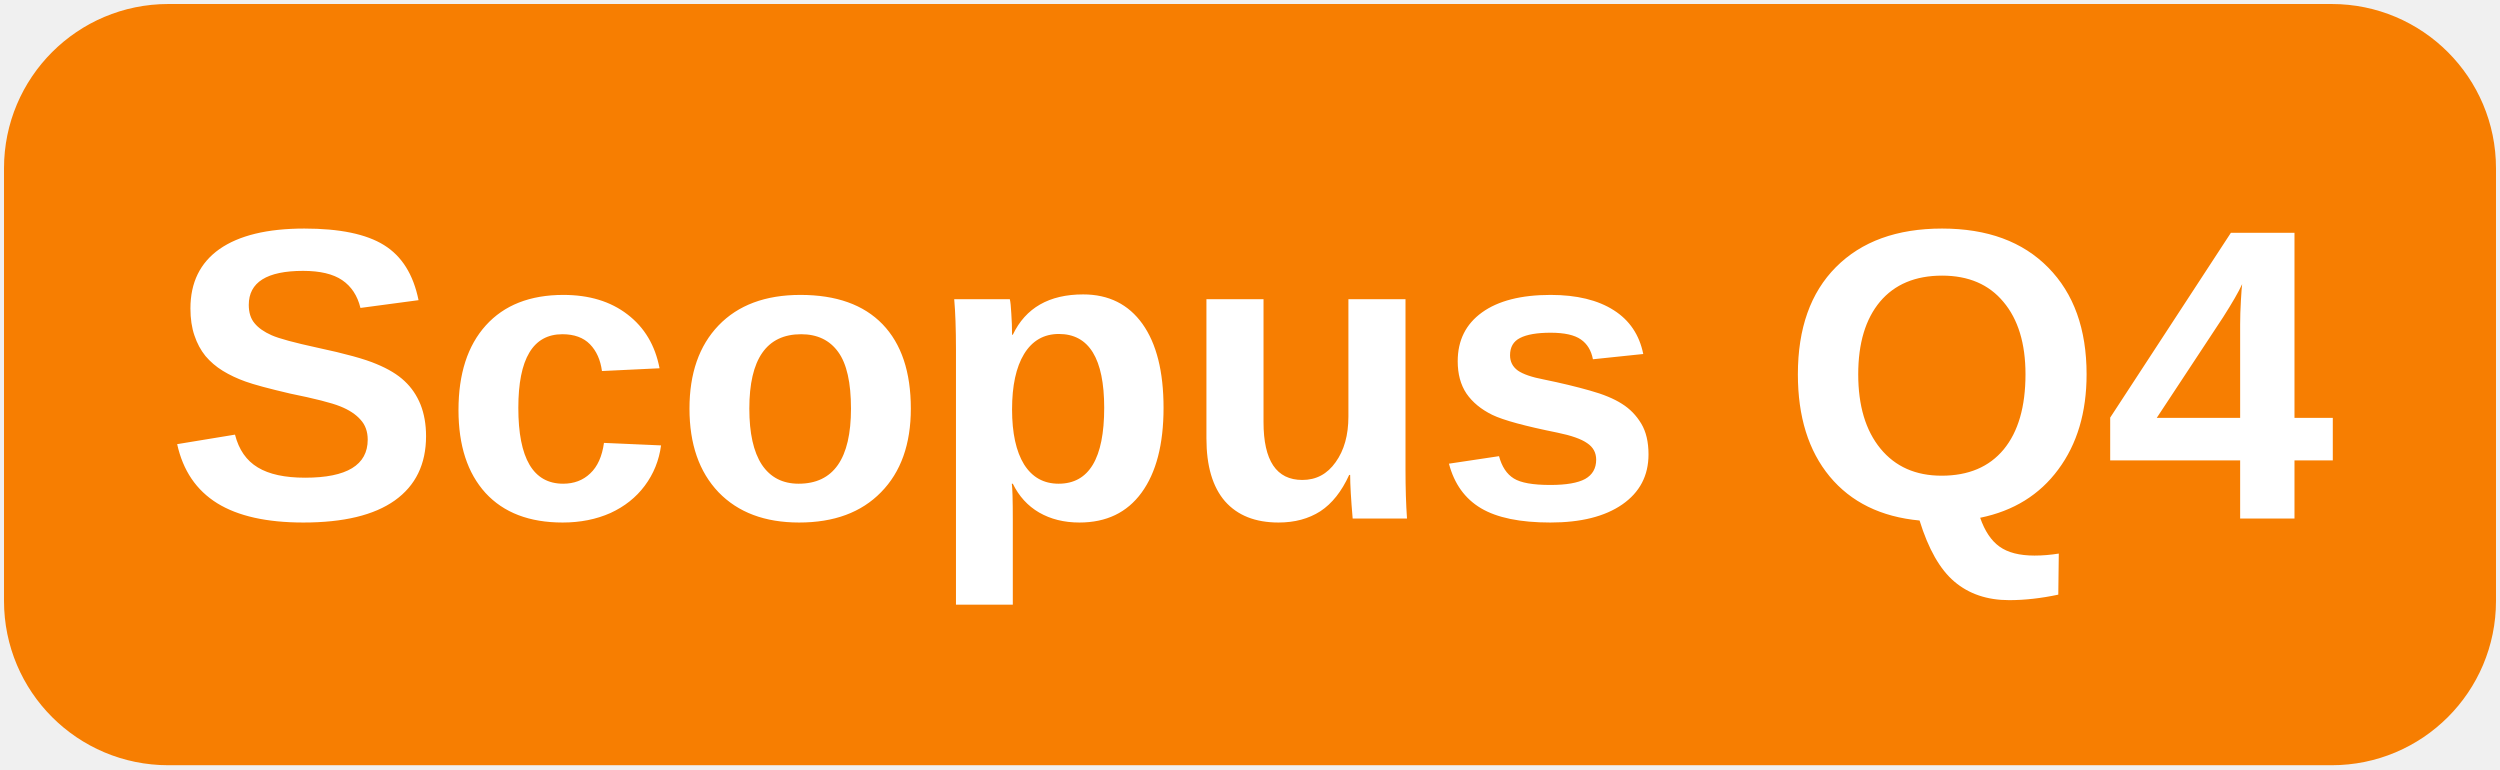
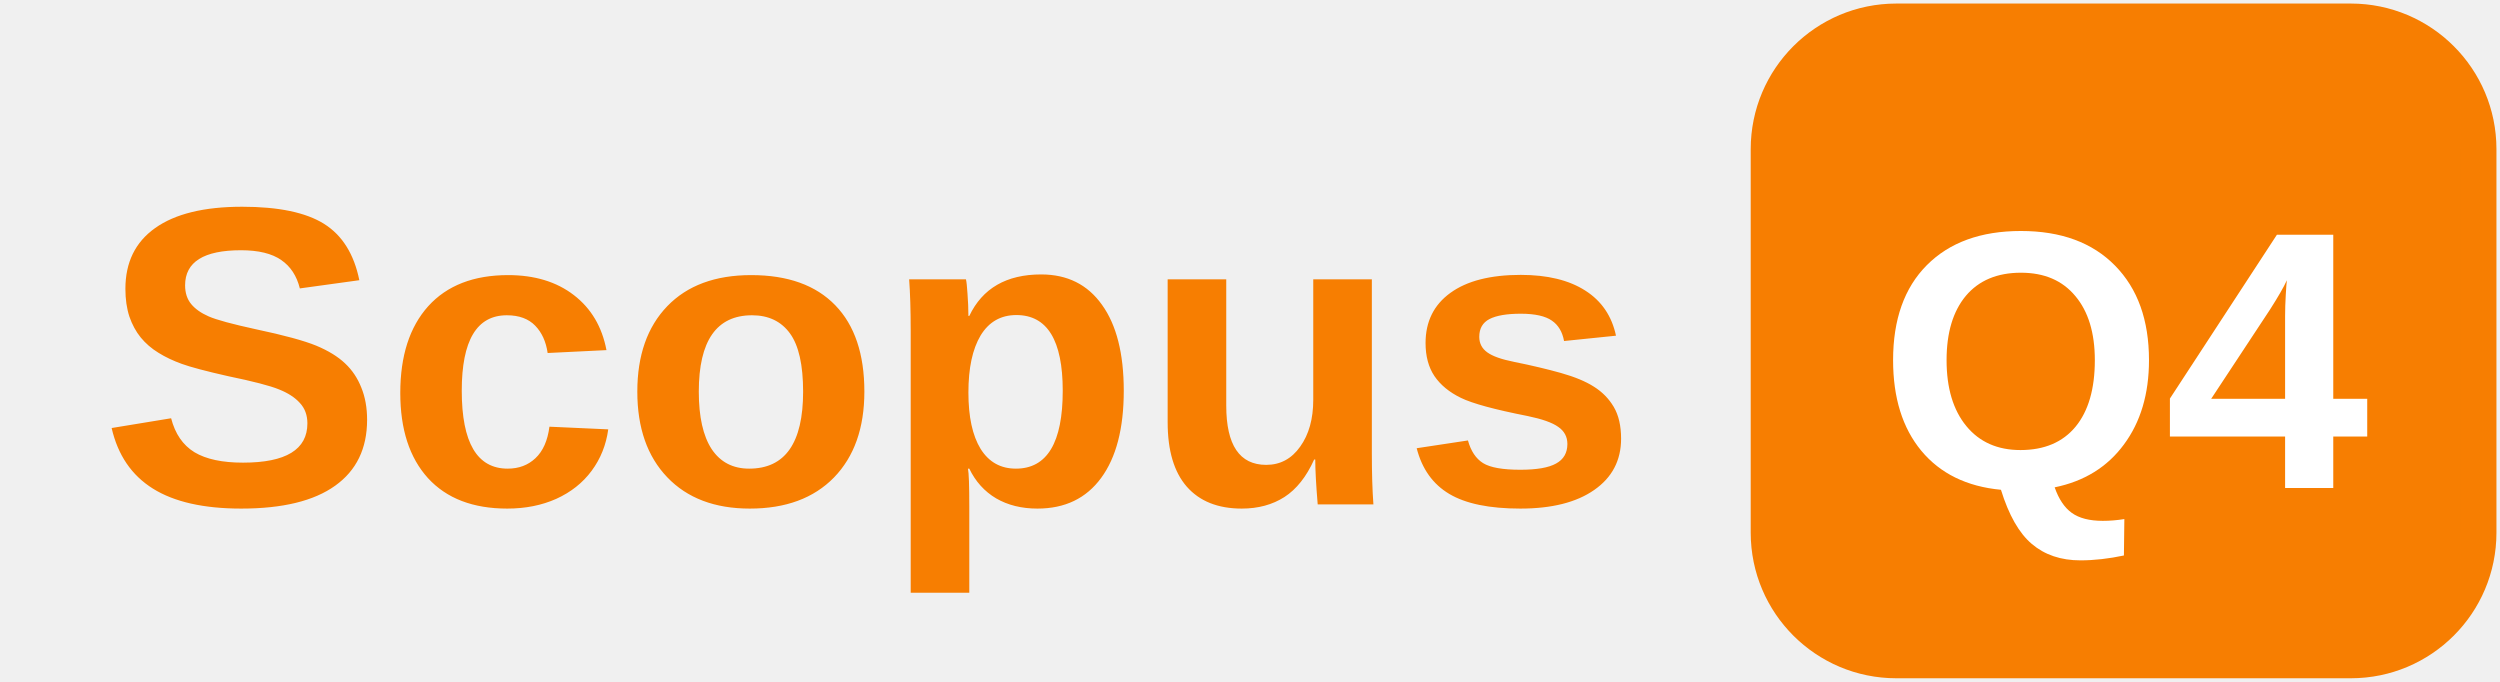
- <svg xmlns="http://www.w3.org/2000/svg" width="156" height="48" viewBox="0 0 156 48" role="img" aria-label="Scopus Q4">
-   <rect x="1.5" y="1.5" width="153" height="45" rx="9" ry="9" fill="#F77E01" stroke="#F77E01" stroke-width="2.5" />
-   <text x="78.0" y="25" fill="#FFFFFF" font-family="Arial, Helvetica, sans-serif" font-size="25.92px" font-weight="600" text-anchor="middle" dominant-baseline="middle" stroke-width="3">Scopus Q4</text>
+ <svg xmlns="http://www.w3.org/2000/svg" width="176" height="48" viewBox="0 0 176 48" role="img" aria-label="Scopus Q4">
+   <text x="7" y="27" fill="#F77E01" font-family="Arial, Helvetica, sans-serif" font-size="30px" font-weight="700" dominant-baseline="middle" textLength="108" lengthAdjust="spacingAndGlyphs">Scopus</text>
+   <rect x="124.5" y="1.5" width="50" height="45" rx="9" ry="9" fill="#F77E01" stroke="#F77E01" stroke-width="2.5" />
+   <text x="149.5" y="27" fill="#FFFFFF" font-family="Arial, Helvetica, sans-serif" font-size="25.92px" font-weight="600" text-anchor="middle" dominant-baseline="middle">Q4</text>
</svg>
